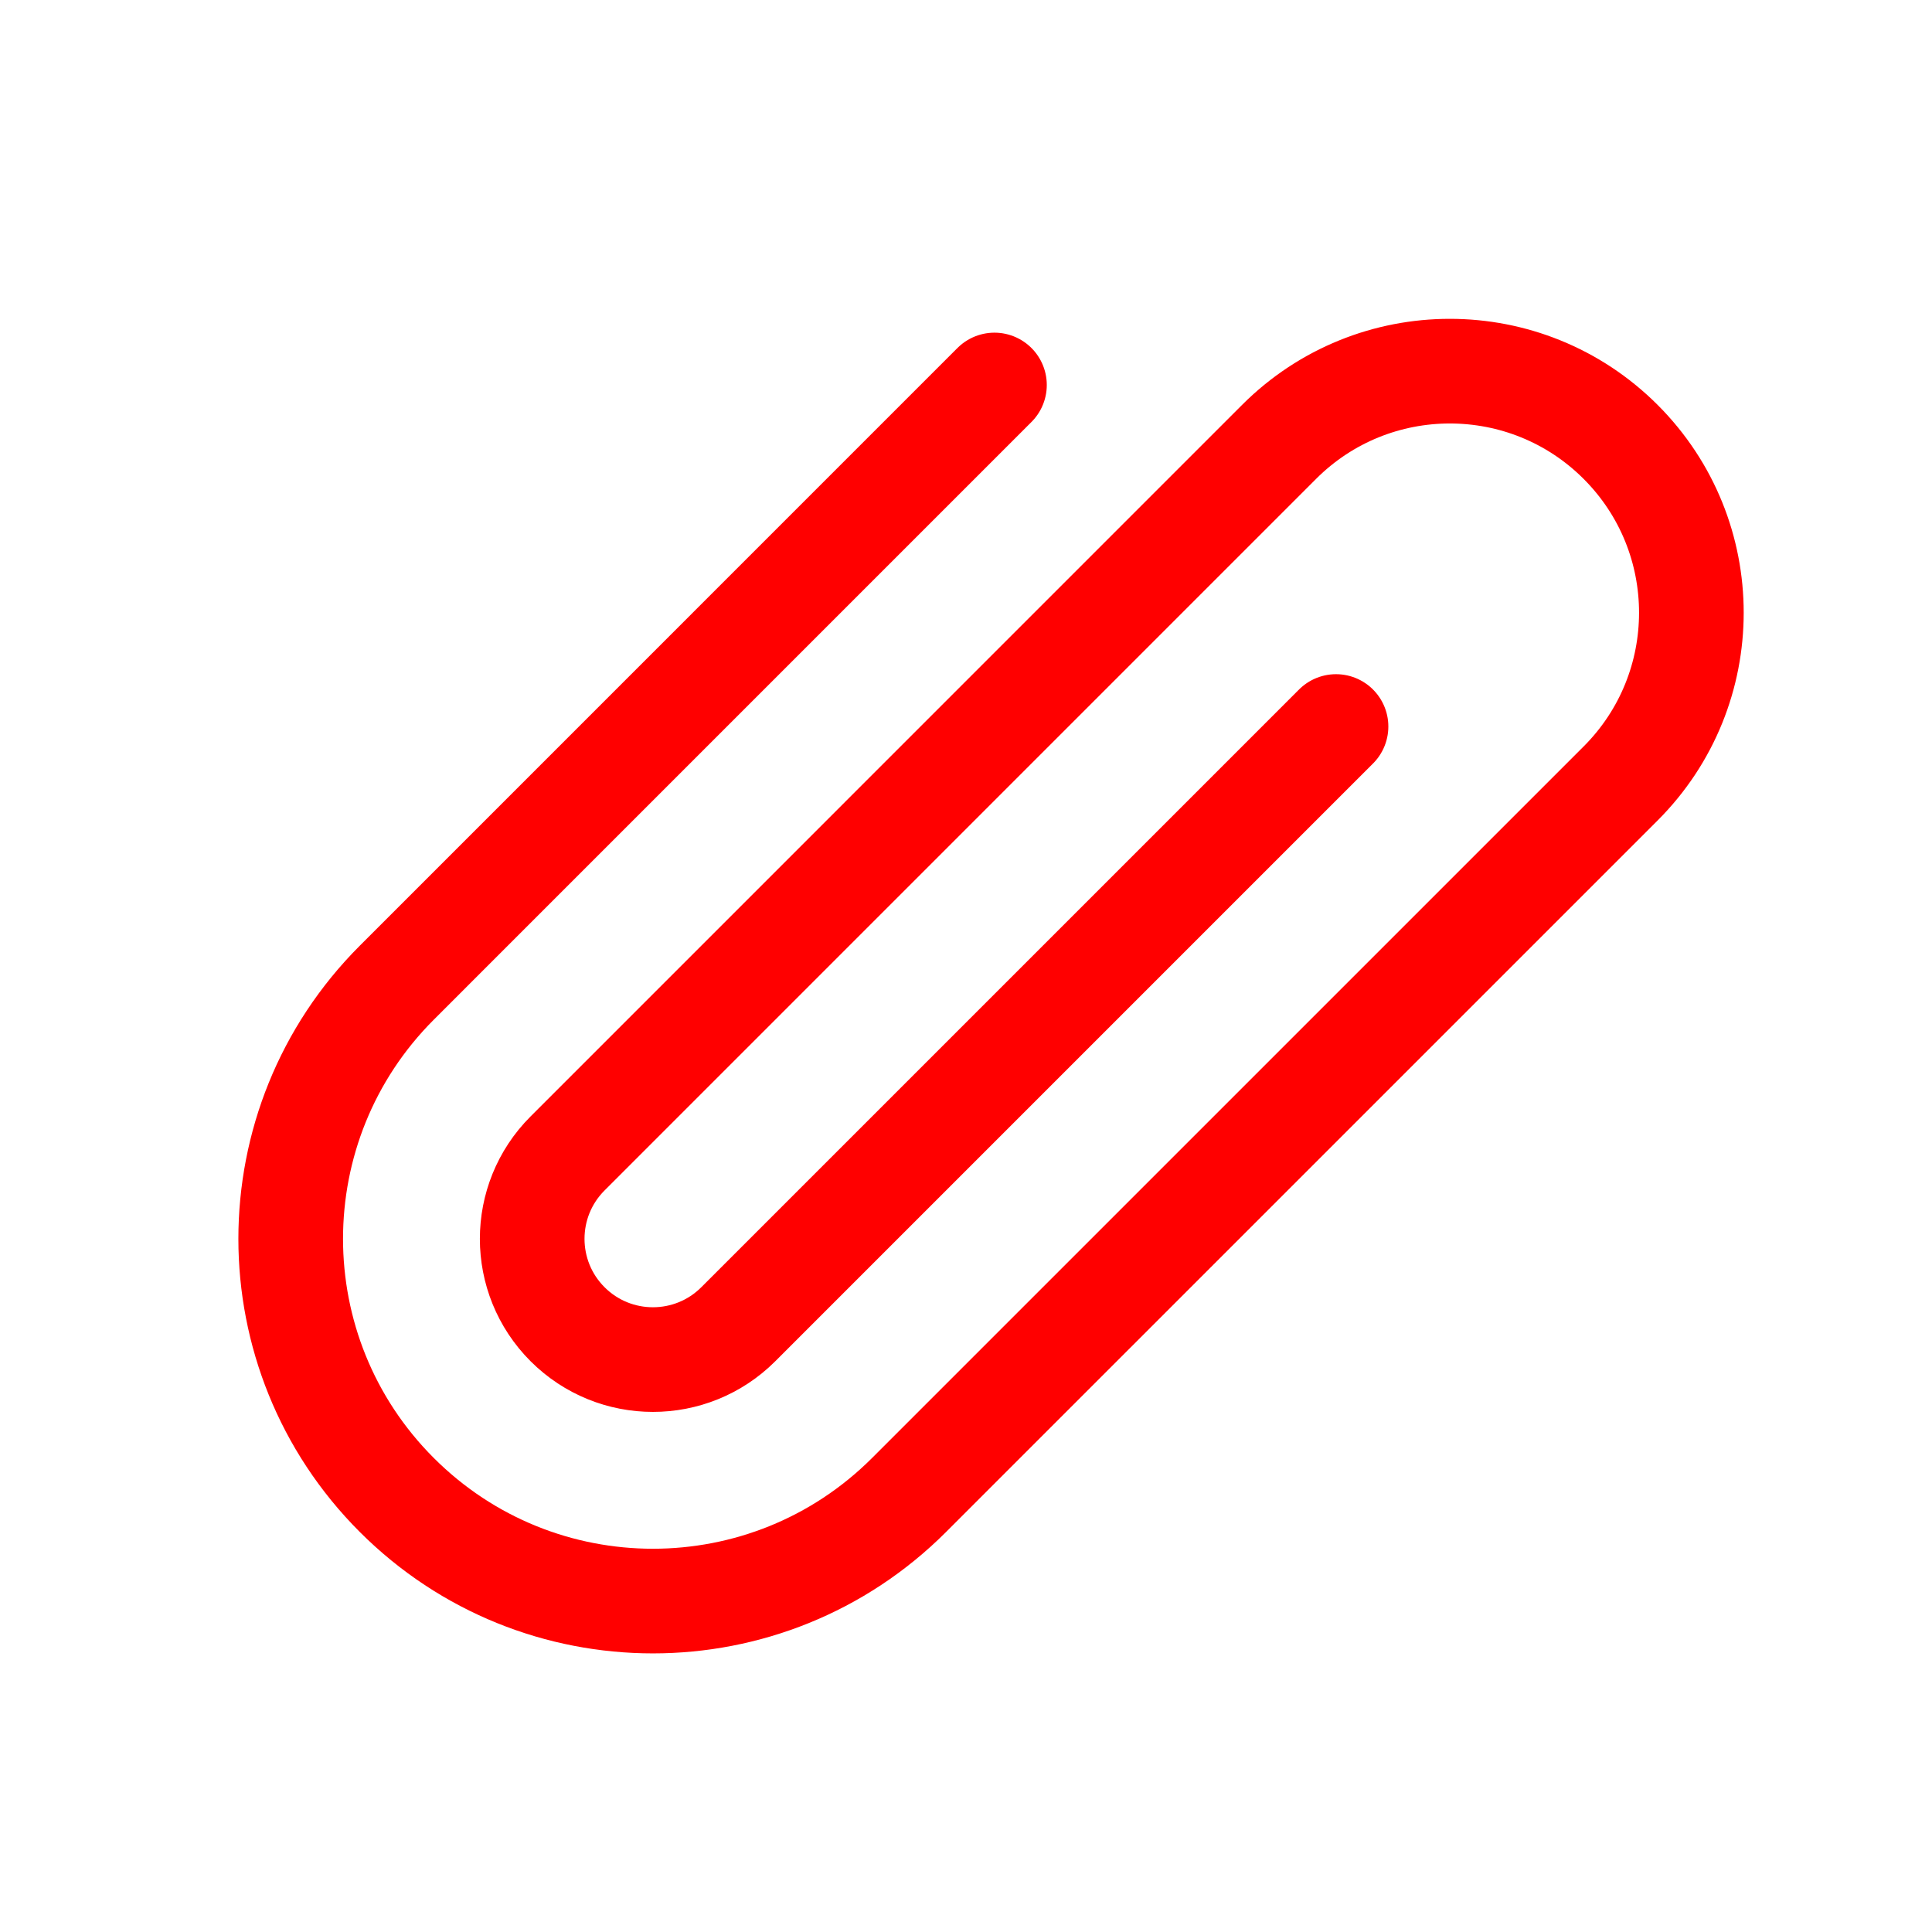
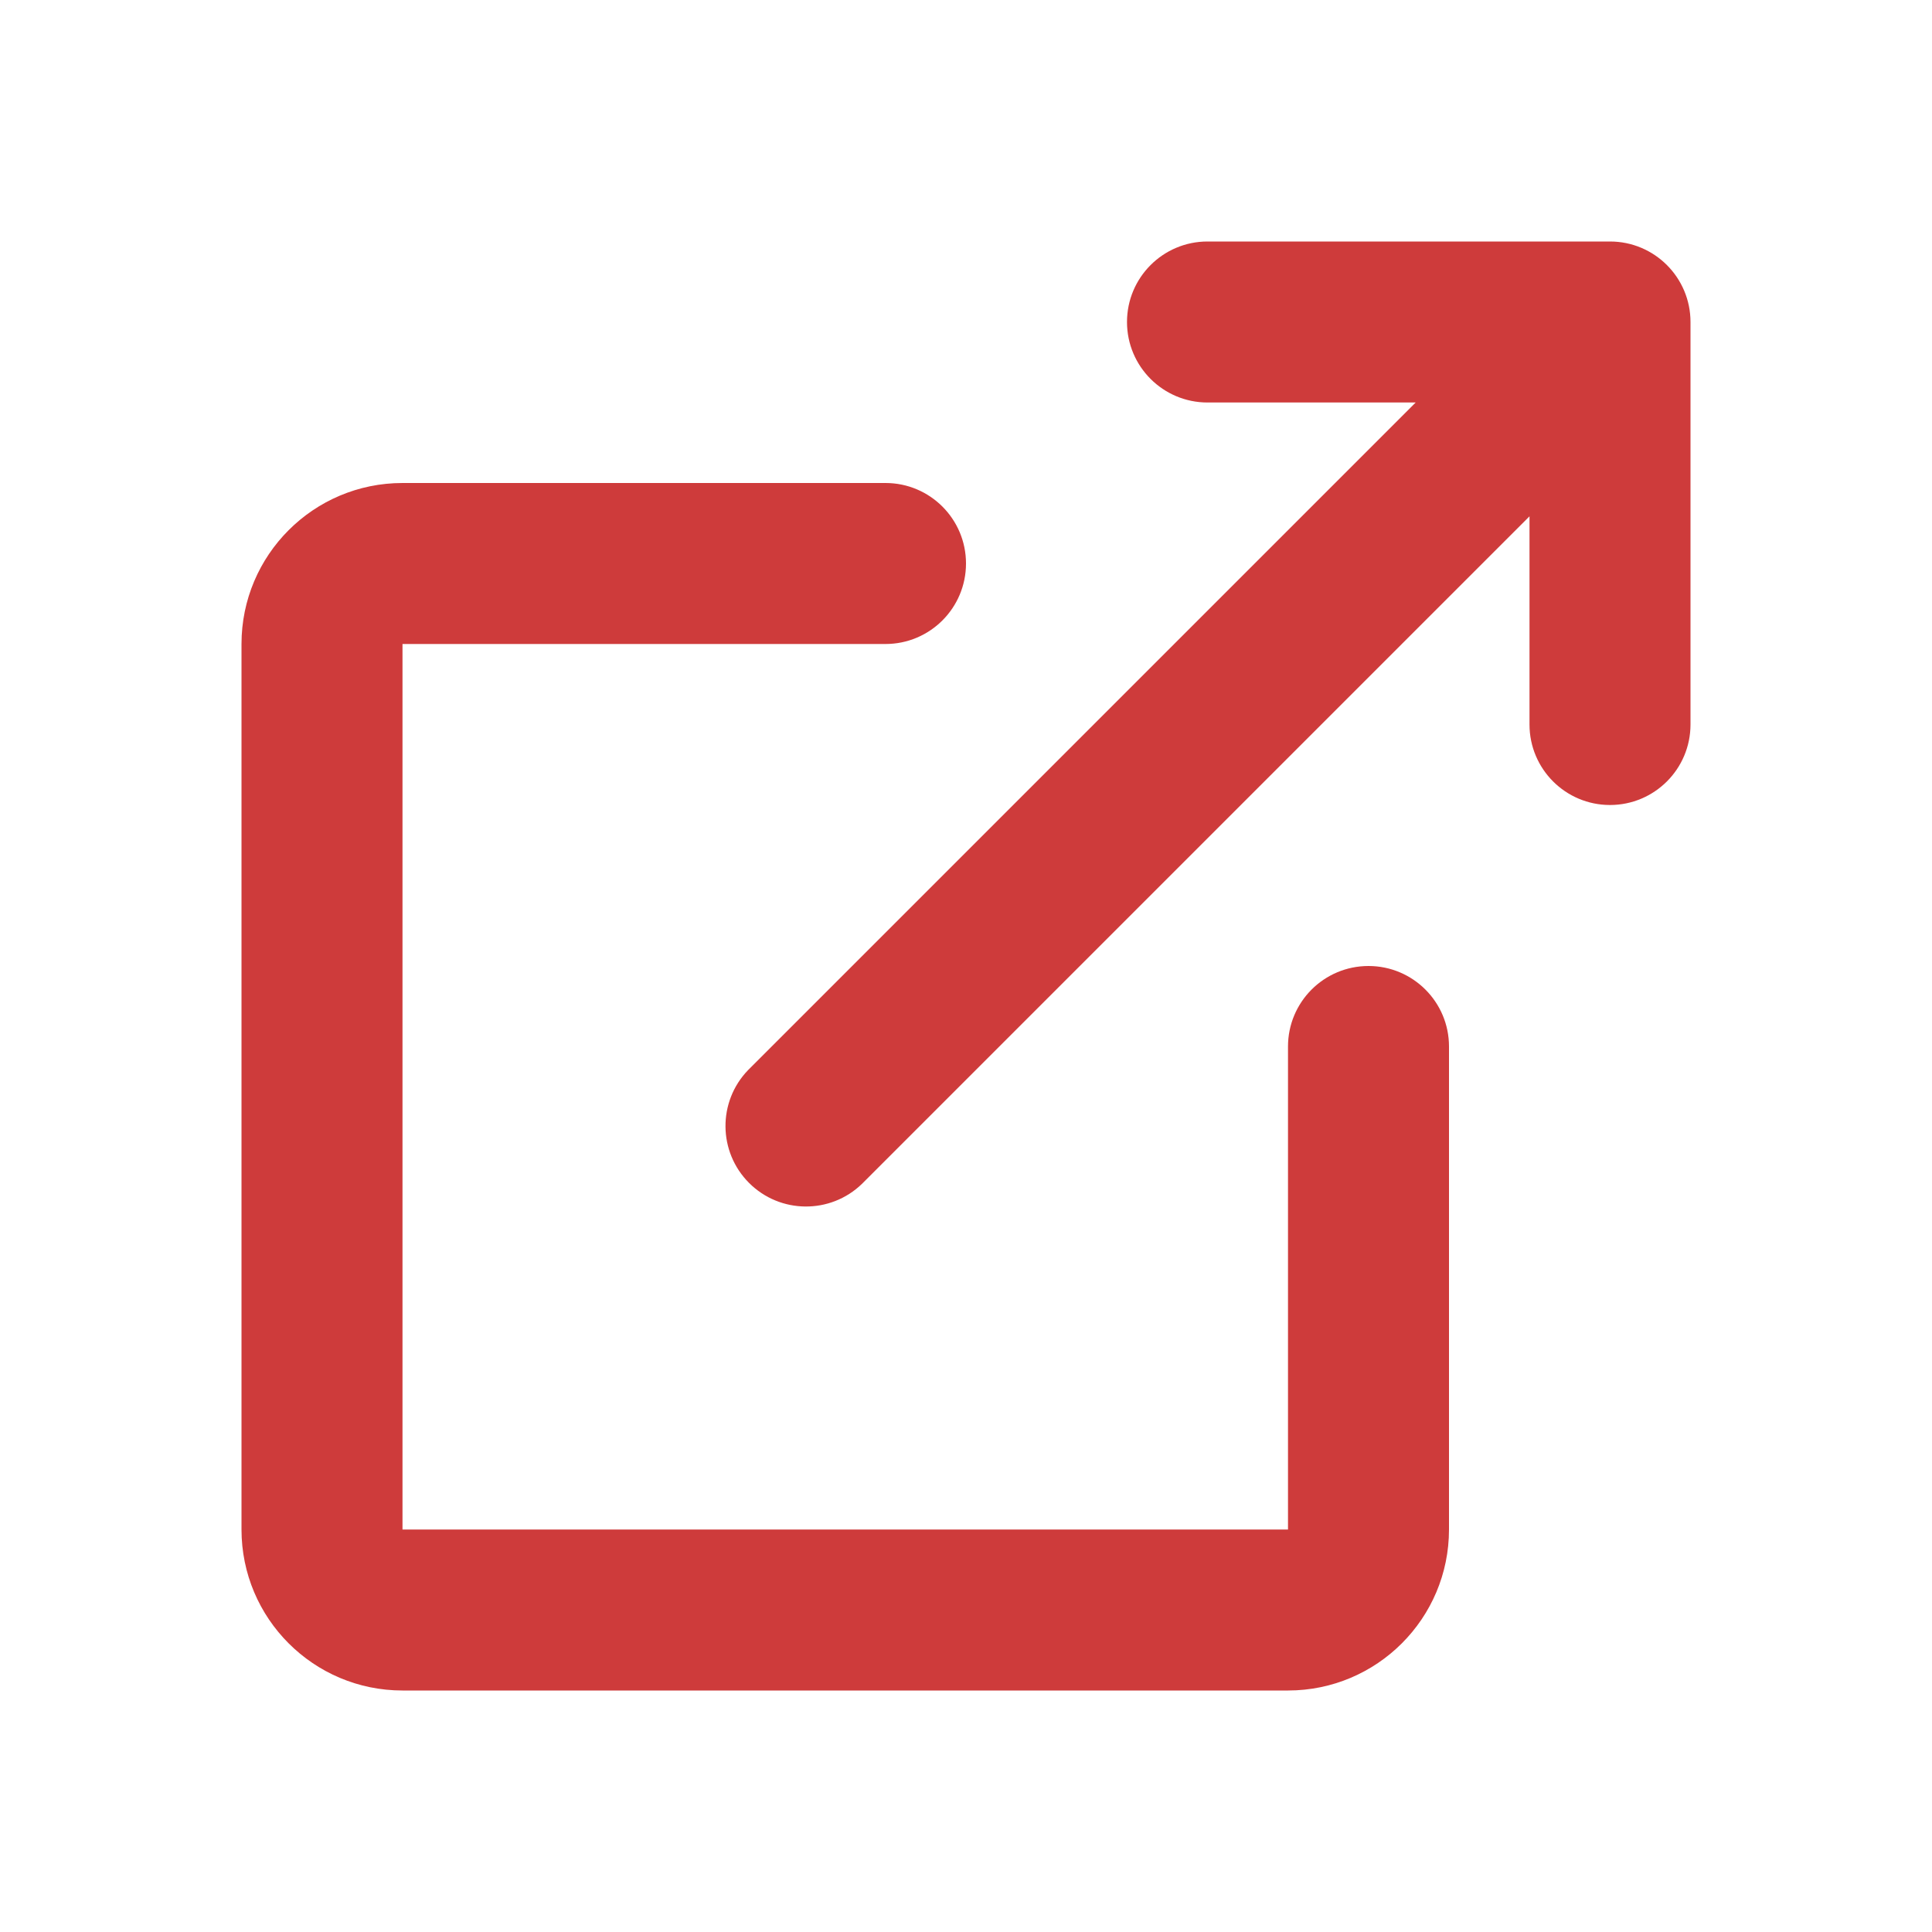
- <svg xmlns="http://www.w3.org/2000/svg" width="40" height="40" viewBox="0 0 48 48">
-   <path fill="none" stroke="red" stroke-linecap="round" stroke-linejoin="round" stroke-width="2.6" d="M24.707 9.565L9.858 24.415a9 9 0 0 0 0 12.727v0a9 9 0 0 0 12.728 0l17.678-17.677a6 6 0 0 0 0-8.486v0a6 6 0 0 0-8.486 0L14.101 28.657a3 3 0 0 0 0 4.243v0a3 3 0 0 0 4.242 0l14.85-14.85" />
+ <svg xmlns="http://www.w3.org/2000/svg" width="40" height="40" viewBox="0 0 24 24">
+   <g fill="none">
+     <path d="m12.593 23.258l-.011.002l-.071.035l-.02.004l-.014-.004l-.071-.035q-.016-.005-.024.005l-.004.01l-.017.428l.005.02l.01.013l.104.074l.015.004l.012-.004l.104-.074l.012-.016l.004-.017l-.017-.427q-.004-.016-.017-.018m.265-.113l-.013.002l-.185.093l-.01.01l-.003.011l.018.43l.005.012l.008.007l.201.093q.019.005.029-.008l.004-.014l-.034-.614q-.005-.018-.02-.022m-.715.002a.02.02 0 0 0-.027.006l-.006.014l-.034.614q.001.018.017.024l.015-.002l.201-.093l.01-.008l.004-.011l.017-.43l-.003-.012l-.01-.01z" />
+     <path fill="#ce3b3b" d="M11 6a1 1 0 1 1 0 2H5v11h11v-6a1 1 0 1 1 2 0v6a2 2 0 0 1-2 2H5a2 2 0 0 1-2-2V8a2 2 0 0 1 2-2zm9-3a1 1 0 0 1 1 1v5a1 1 0 1 1-2 0V6.414l-8.293 8.293a1 1 0 0 1-1.414-1.414L17.586 5H15a1 1 0 1 1 0-2Z" />
+   </g>
</svg>
